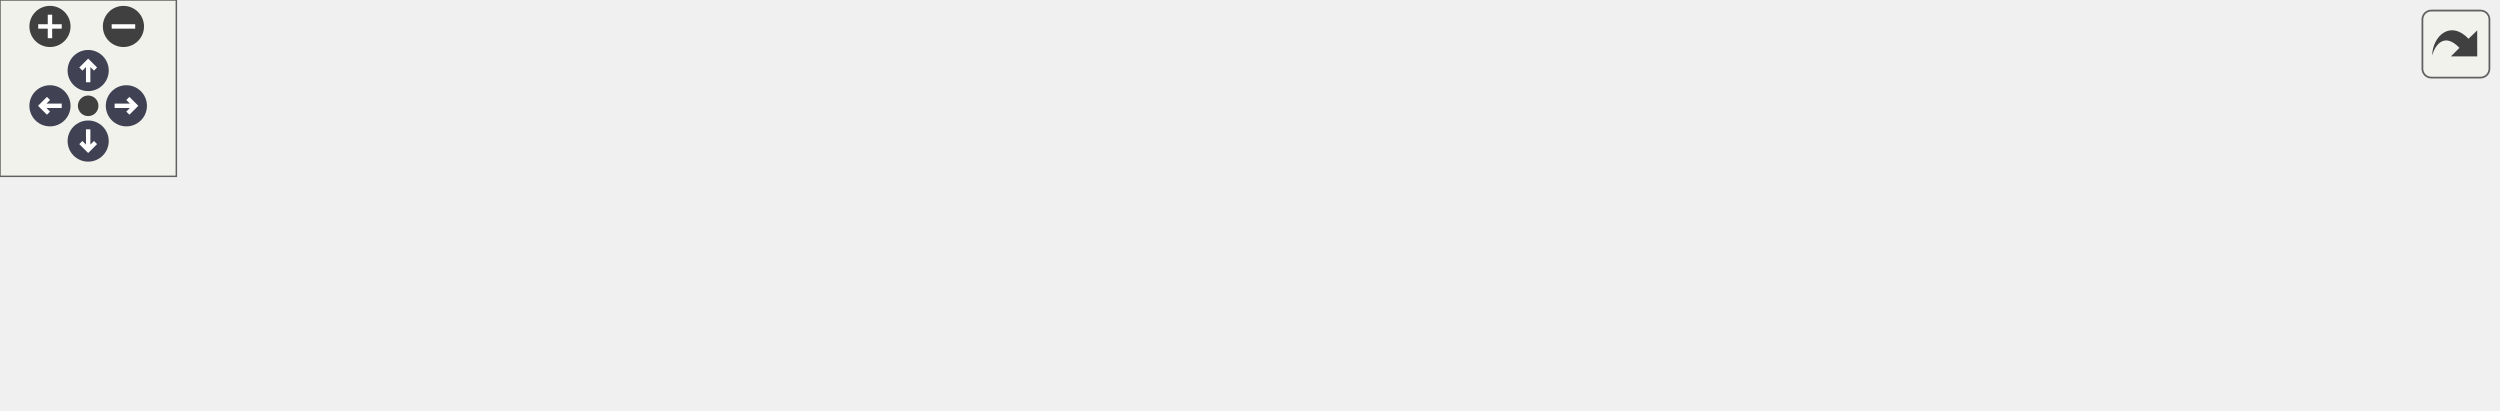
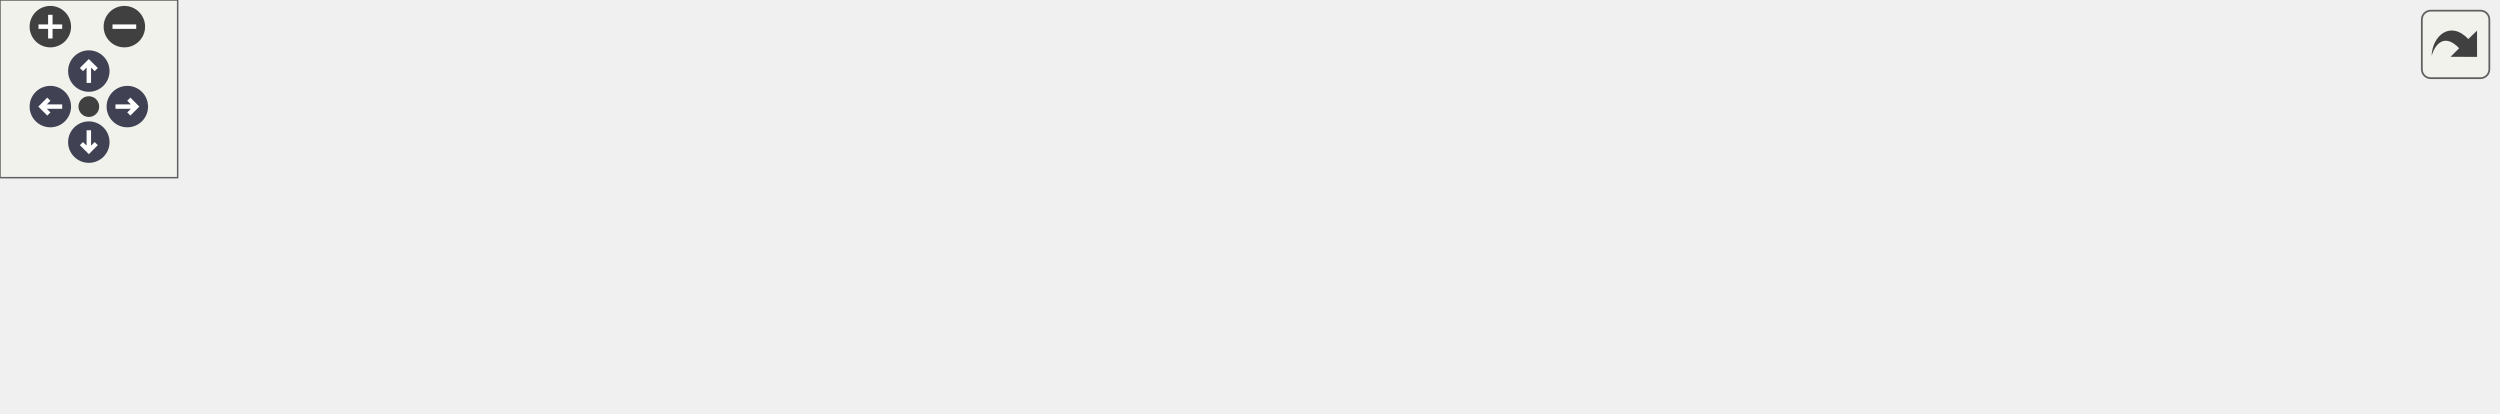
<svg xmlns="http://www.w3.org/2000/svg" xmlns:xlink="http://www.w3.org/1999/xlink" id="main" version="1.1" xml:space="preserve">
  <style type="text/css">
.node, .edge {opacity: 0.7;}
.node.selected, .edge.selected {opacity: 1;}
.edge:hover path { stroke: red; }
.edge:hover polygon { stroke: red; fill: red; }
</style>
  <defs>
    <circle id="rim" cx="0" cy="0" r="7" />
    <circle id="rim2" cx="0" cy="0" r="3.5" />
    <g id="zoomPlus">
      <use xlink:href="#rim" fill="#404040">
        <set attributeName="fill" to="#808080" begin="zoomplus.mouseover" end="zoomplus.mouseout" />
      </use>
      <path d="M-4,0h8M0,-4v8" fill="none" stroke="white" stroke-width="1.5" pointer-events="none" />
    </g>
    <g id="zoomMin">
      <use xlink:href="#rim" fill="#404040">
        <set attributeName="fill" to="#808080" begin="zoomminus.mouseover" end="zoomminus.mouseout" />
      </use>
      <path d="M-4,0h8" fill="none" stroke="white" stroke-width="1.5" pointer-events="none" />
    </g>
    <g id="arrowUp" transform="translate(30 24)">
      <use xlink:href="#rim" />
      <path pointer-events="none" fill="none" stroke="white" stroke-width="1.5" d="M0,-3.0v7 M-2.5,-0.5L0,-3.0L2.5,-0.5" />
    </g>
    <g id="arrowRight" transform="rotate(90) translate(36 -43)">
      <use xlink:href="#rim" />
      <path pointer-events="none" fill="none" stroke="white" stroke-width="1.5" d="M0,-3.0v7 M-2.5,-0.5L0,-3.0L2.5,-0.5" />
    </g>
    <g id="arrowDown" transform="rotate(180) translate(-30 -48)">
      <use xlink:href="#rim" />
      <path pointer-events="none" fill="none" stroke="white" stroke-width="1.5" d="M0,-3.0v7 M-2.5,-0.5L0,-3.0L2.5,-0.5" />
    </g>
    <g id="arrowLeft" transform="rotate(270) translate(-36 17)">
      <use xlink:href="#rim" />
      <path pointer-events="none" fill="none" stroke="white" stroke-width="1.5" d="M0,-3.0v7 M-2.5,-0.5L0,-3.0L2.5,-0.5" />
    </g>
    <g id="resetDef">
      <use xlink:href="#rim2" fill="#404040">
        <set attributeName="fill" to="#808080" begin="reset.mouseover" end="reset.mouseout" />
      </use>
    </g>
  </defs>
  <svg id="graph" class="graph">
    <g id="viewport">
      <g id="Node000001" class="node">
        <g id="a_Node000001">
          <a xlink:title="Absolute application-level ProgramData path.">
            <polygon fill="#999999" stroke="none" points="178,-54.88 0,-54.88 0,-35.62 178,-35.62 178,-54.88" />
            <text xml:space="preserve" text-anchor="start" x="8" y="-41.42" font-family="Consolas" font-weight="bold" font-size="11.00">npi::app::appProgramDataDir</text>
          </a>
        </g>
      </g>
      <g id="Node000002" class="node">
        <g id="a_Node000002">
          <a xlink:href="../../df/d40/namespaceanonymous__namespace_02_meta_paths_8cpp_03.html#ad34f59342fdb3a04d27ff5ae0320ad25" target="_top" xlink:title="Create subdirectory under base path.">
            <polygon fill="white" stroke="none" points="624,-79.5 428,-79.5 428,-49 624,-49 624,-79.5" />
            <text xml:space="preserve" text-anchor="start" x="436" y="-65.05" font-family="Consolas" font-size="11.00">anonymous_namespace</text>
            <text xml:space="preserve" text-anchor="middle" x="526" y="-53.8" font-family="Consolas" font-size="11.00">{MetaPaths::cpp}::createSubDir</text>
          </a>
        </g>
      </g>
      <g id="edge1_Node000001_Node000002" class="edge">
        <g id="a_edge1_Node000001_Node000002">
          <a xlink:title=" ">
            <path fill="none" stroke="#63b8ff" d="M177.77,-49.08C248.37,-52.17 347.73,-56.51 422.08,-59.75" />
            <polygon fill="#63b8ff" stroke="#63b8ff" points="427.07,-59.97 421.98,-62 425.79,-59.92 422.08,-59.75 422.08,-59.75 422.08,-59.75 425.79,-59.92 422.17,-57.51 427.07,-59.97" />
          </a>
        </g>
      </g>
      <g id="Node000004" class="node">
        <g id="a_Node000004">
          <a xlink:href="../../dc/dba/namespacenpi_1_1app.html#a30836be8b9337a64733a6e05594b23c8" target="_top" xlink:title="Absolute organization-level ProgramData path.">
            <polygon fill="white" stroke="none" points="392,-35.88 214,-35.88 214,-16.62 392,-16.62 392,-35.88" />
            <text xml:space="preserve" text-anchor="middle" x="303" y="-21.43" font-family="Consolas" font-size="11.00">npi::app::orgProgramDataDir</text>
          </a>
        </g>
      </g>
      <g id="edge3_Node000001_Node000004" class="edge">
        <g id="a_edge3_Node000001_Node000004">
          <a xlink:title=" ">
            <path fill="none" stroke="#63b8ff" d="M177.76,-37.38C187.85,-36.48 198.17,-35.56 208.34,-34.64" />
            <polygon fill="#63b8ff" stroke="#63b8ff" points="213.09,-34.22 208.31,-36.91 211.82,-34.33 208.11,-34.66 208.11,-34.66 208.11,-34.66 211.82,-34.33 207.91,-32.42 213.09,-34.22" />
          </a>
        </g>
      </g>
      <g id="Node000003" class="node">
        <g id="a_Node000003">
-           <a xlink:href="../../dc/dba/namespacenpi_1_1app.html#a9f6fcbf29fc09e84fd4f574b3eae5fdf" target="_top" xlink:title="Emergency startup fatal error message box.">
-             <polygon fill="white" stroke="none" points="850,-48.88 660,-48.88 660,-29.62 850,-29.62 850,-48.88" />
-             <text xml:space="preserve" text-anchor="middle" x="755" y="-34.42" font-family="Consolas" font-size="11.00">npi::app::startupFatalMessage</text>
+           <a xlink:href="../../dc/dba/namespacenpi_1_1app.html#a30b5245afa890e98f19f43c58f29e633" target="_top" xlink:title="Windows native fatal error message box.">
+             <polygon fill="white" stroke="none" points="844,-48.88 660,-48.88 660,-29.62 844,-29.62 844,-48.88" />
+             <text xml:space="preserve" text-anchor="middle" x="752" y="-34.42" font-family="Consolas" font-size="11.00">npi::app::nativeFatalMessage</text>
          </a>
        </g>
      </g>
      <g id="edge2_Node000002_Node000003" class="edge">
        <g id="a_edge2_Node000002_Node000003">
          <a xlink:title=" ">
-             <path fill="none" stroke="#63b8ff" d="M623.93,-53.58C636.15,-52.23 648.63,-50.85 660.79,-49.52" />
-             <polygon fill="#63b8ff" stroke="#63b8ff" points="665.52,-48.99 660.8,-51.78 664.25,-49.13 660.55,-49.54 660.55,-49.54 660.55,-49.54 664.25,-49.13 660.3,-47.31 665.52,-48.99" />
+             <path fill="none" stroke="#63b8ff" d="M623.95,-53.43C635.53,-52.14 647.32,-50.82 658.83,-49.54" />
+             <polygon fill="#63b8ff" stroke="#63b8ff" points="663.61,-49 658.89,-51.79 662.34,-49.15 658.64,-49.56 658.64,-49.56 658.64,-49.56 662.34,-49.15 658.39,-47.32 663.61,-49" />
          </a>
        </g>
      </g>
      <g id="edge6_Node000004_Node000002" class="edge">
        <g id="a_edge6_Node000004_Node000002">
          <a xlink:title=" ">
            <path fill="none" stroke="#63b8ff" d="M359.77,-35.84C381.22,-39.53 406.36,-43.85 430.46,-47.99" />
            <polygon fill="#63b8ff" stroke="#63b8ff" points="435.36,-48.84 430.05,-50.21 434.1,-48.62 430.43,-47.99 430.43,-47.99 430.43,-47.99 434.1,-48.62 430.82,-45.77 435.36,-48.84" />
          </a>
        </g>
      </g>
      <g id="Node000005" class="node">
        <g id="a_Node000005">
          <a xlink:href="../../df/d40/namespaceanonymous__namespace_02_meta_paths_8cpp_03.html#a6b23c92ed8a542082d8cddde4bd55b47" target="_top" xlink:title="Resolve base path using Known Folder ID or environment variable fallback.">
            <polygon fill="white" stroke="none" points="612,-30.5 440,-30.5 440,0 612,0 612,-30.5" />
            <text xml:space="preserve" text-anchor="start" x="448" y="-16.05" font-family="Consolas" font-size="11.00">anonymous_namespace</text>
            <text xml:space="preserve" text-anchor="middle" x="526" y="-4.8" font-family="Consolas" font-size="11.00">{MetaPaths::cpp}::basePath</text>
          </a>
        </g>
      </g>
      <g id="edge4_Node000004_Node000005" class="edge">
        <g id="a_edge4_Node000004_Node000005">
          <a xlink:title=" ">
            <path fill="none" stroke="#63b8ff" d="M391.98,-21.87C405.88,-21.18 420.28,-20.46 434.25,-19.77" />
            <polygon fill="#63b8ff" stroke="#63b8ff" points="438.99,-19.53 434.1,-22.03 437.71,-19.6 433.99,-19.78 433.99,-19.78 433.99,-19.78 437.71,-19.6 433.88,-17.53 438.99,-19.53" />
          </a>
        </g>
      </g>
      <g id="edge5_Node000005_Node000003" class="edge">
        <g id="a_edge5_Node000005_Node000003">
          <a xlink:title=" ">
-             <path fill="none" stroke="#63b8ff" d="M611.85,-24.22C626.64,-25.78 642.12,-27.42 657.19,-29.01" />
-             <polygon fill="#63b8ff" stroke="#63b8ff" points="661.96,-29.52 656.75,-31.23 660.69,-29.38 656.99,-28.99 656.99,-28.99 656.99,-28.99 660.69,-29.38 657.23,-26.76 661.96,-29.52" />
+             <path fill="none" stroke="#63b8ff" d="M611.68,-24.32C625.89,-25.84 640.71,-27.43 655.17,-28.98" />
+             <polygon fill="#63b8ff" stroke="#63b8ff" points="660.13,-29.51 654.92,-31.22 658.85,-29.38 655.16,-28.98 655.16,-28.98 655.16,-28.98 658.85,-29.38 655.4,-26.74 660.13,-29.51" />
          </a>
        </g>
      </g>
    </g>
  </svg>
  <g id="navigator" transform="translate(0 0)" fill="#404254">
    <rect fill="#f2f5e9" fill-opacity="0.5" stroke="#606060" stroke-width=".5" x="0" y="0" width="60" height="60" />
    <use id="zoomplus" xlink:href="#zoomPlus" x="17" y="9" />
    <use id="zoomminus" xlink:href="#zoomMin" x="42" y="9" />
    <use id="reset" xlink:href="#resetDef" x="30" y="36" />
    <use id="arrowup" xlink:href="#arrowUp" x="0" y="0" />
    <use id="arrowright" xlink:href="#arrowRight" x="0" y="0" />
    <use id="arrowdown" xlink:href="#arrowDown" x="0" y="0" />
    <use id="arrowleft" xlink:href="#arrowLeft" x="0" y="0" />
  </g>
  <svg viewBox="0 0 15 15" width="100%" height="30px" preserveAspectRatio="xMaxYMin meet">
    <g id="arrow_out" transform="scale(0.3 0.3)">
      <a xlink:href="namespacenpi_1_1app_a40a2a28831f2f410c995f0657baf6544_cgraph_org.svg" target="_base">
        <rect id="button" ry="5" rx="5" y="6" x="6" height="38" width="38" fill="#f2f5e9" fill-opacity="0.5" stroke="#606060" stroke-width="1.0" />
        <path id="arrow" d="M 11.5,31.437 C 11.94,20.098 22.043,11.323 32.159,21.979 L 37.069,17.246 C 37.069,17.246 37.088,32 37.088,32 L 22.16,31.978 C 22.16,31.978 26.998,27.14 26.998,27.14 C 18.529,18.264 13.292,25.23 11.5,31.437 z" style="fill:#404040;" />
      </a>
    </g>
  </svg>
  <style type="text/css">

[data-mouse-over-selected='false'] { opacity: 0.7; }
[data-mouse-over-selected='true']  { opacity: 1.0; }

</style>
</svg>
